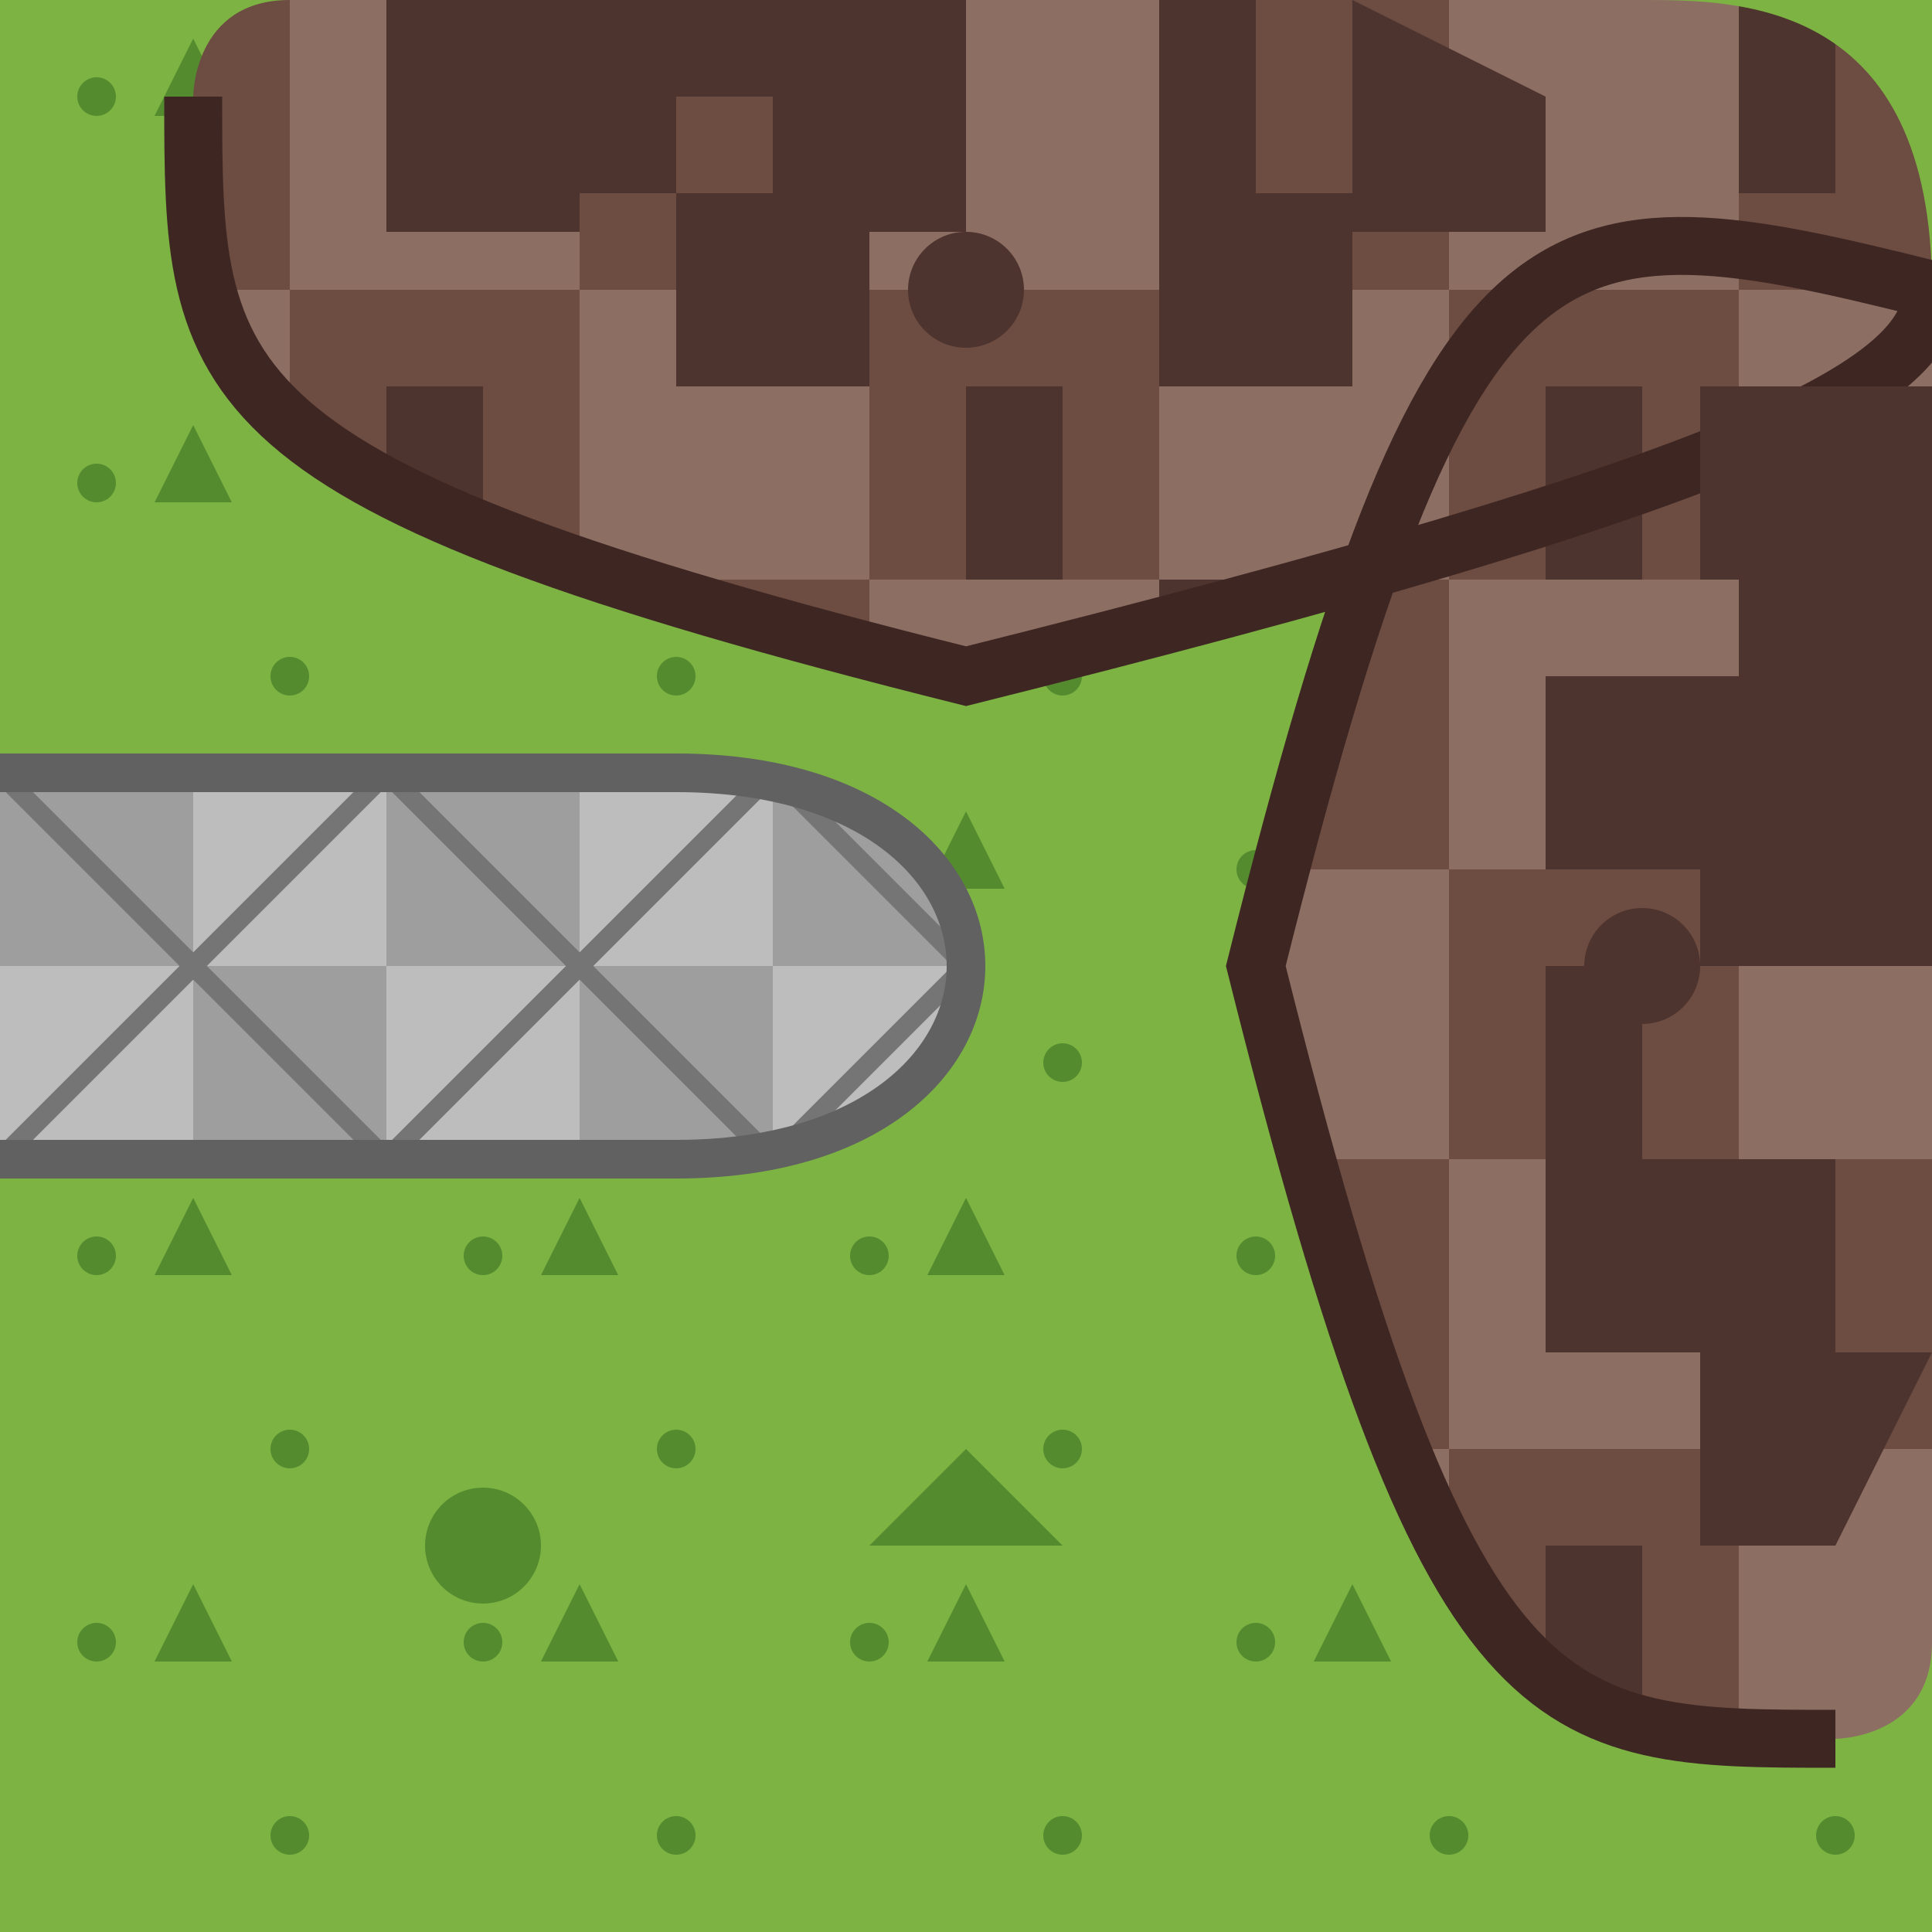
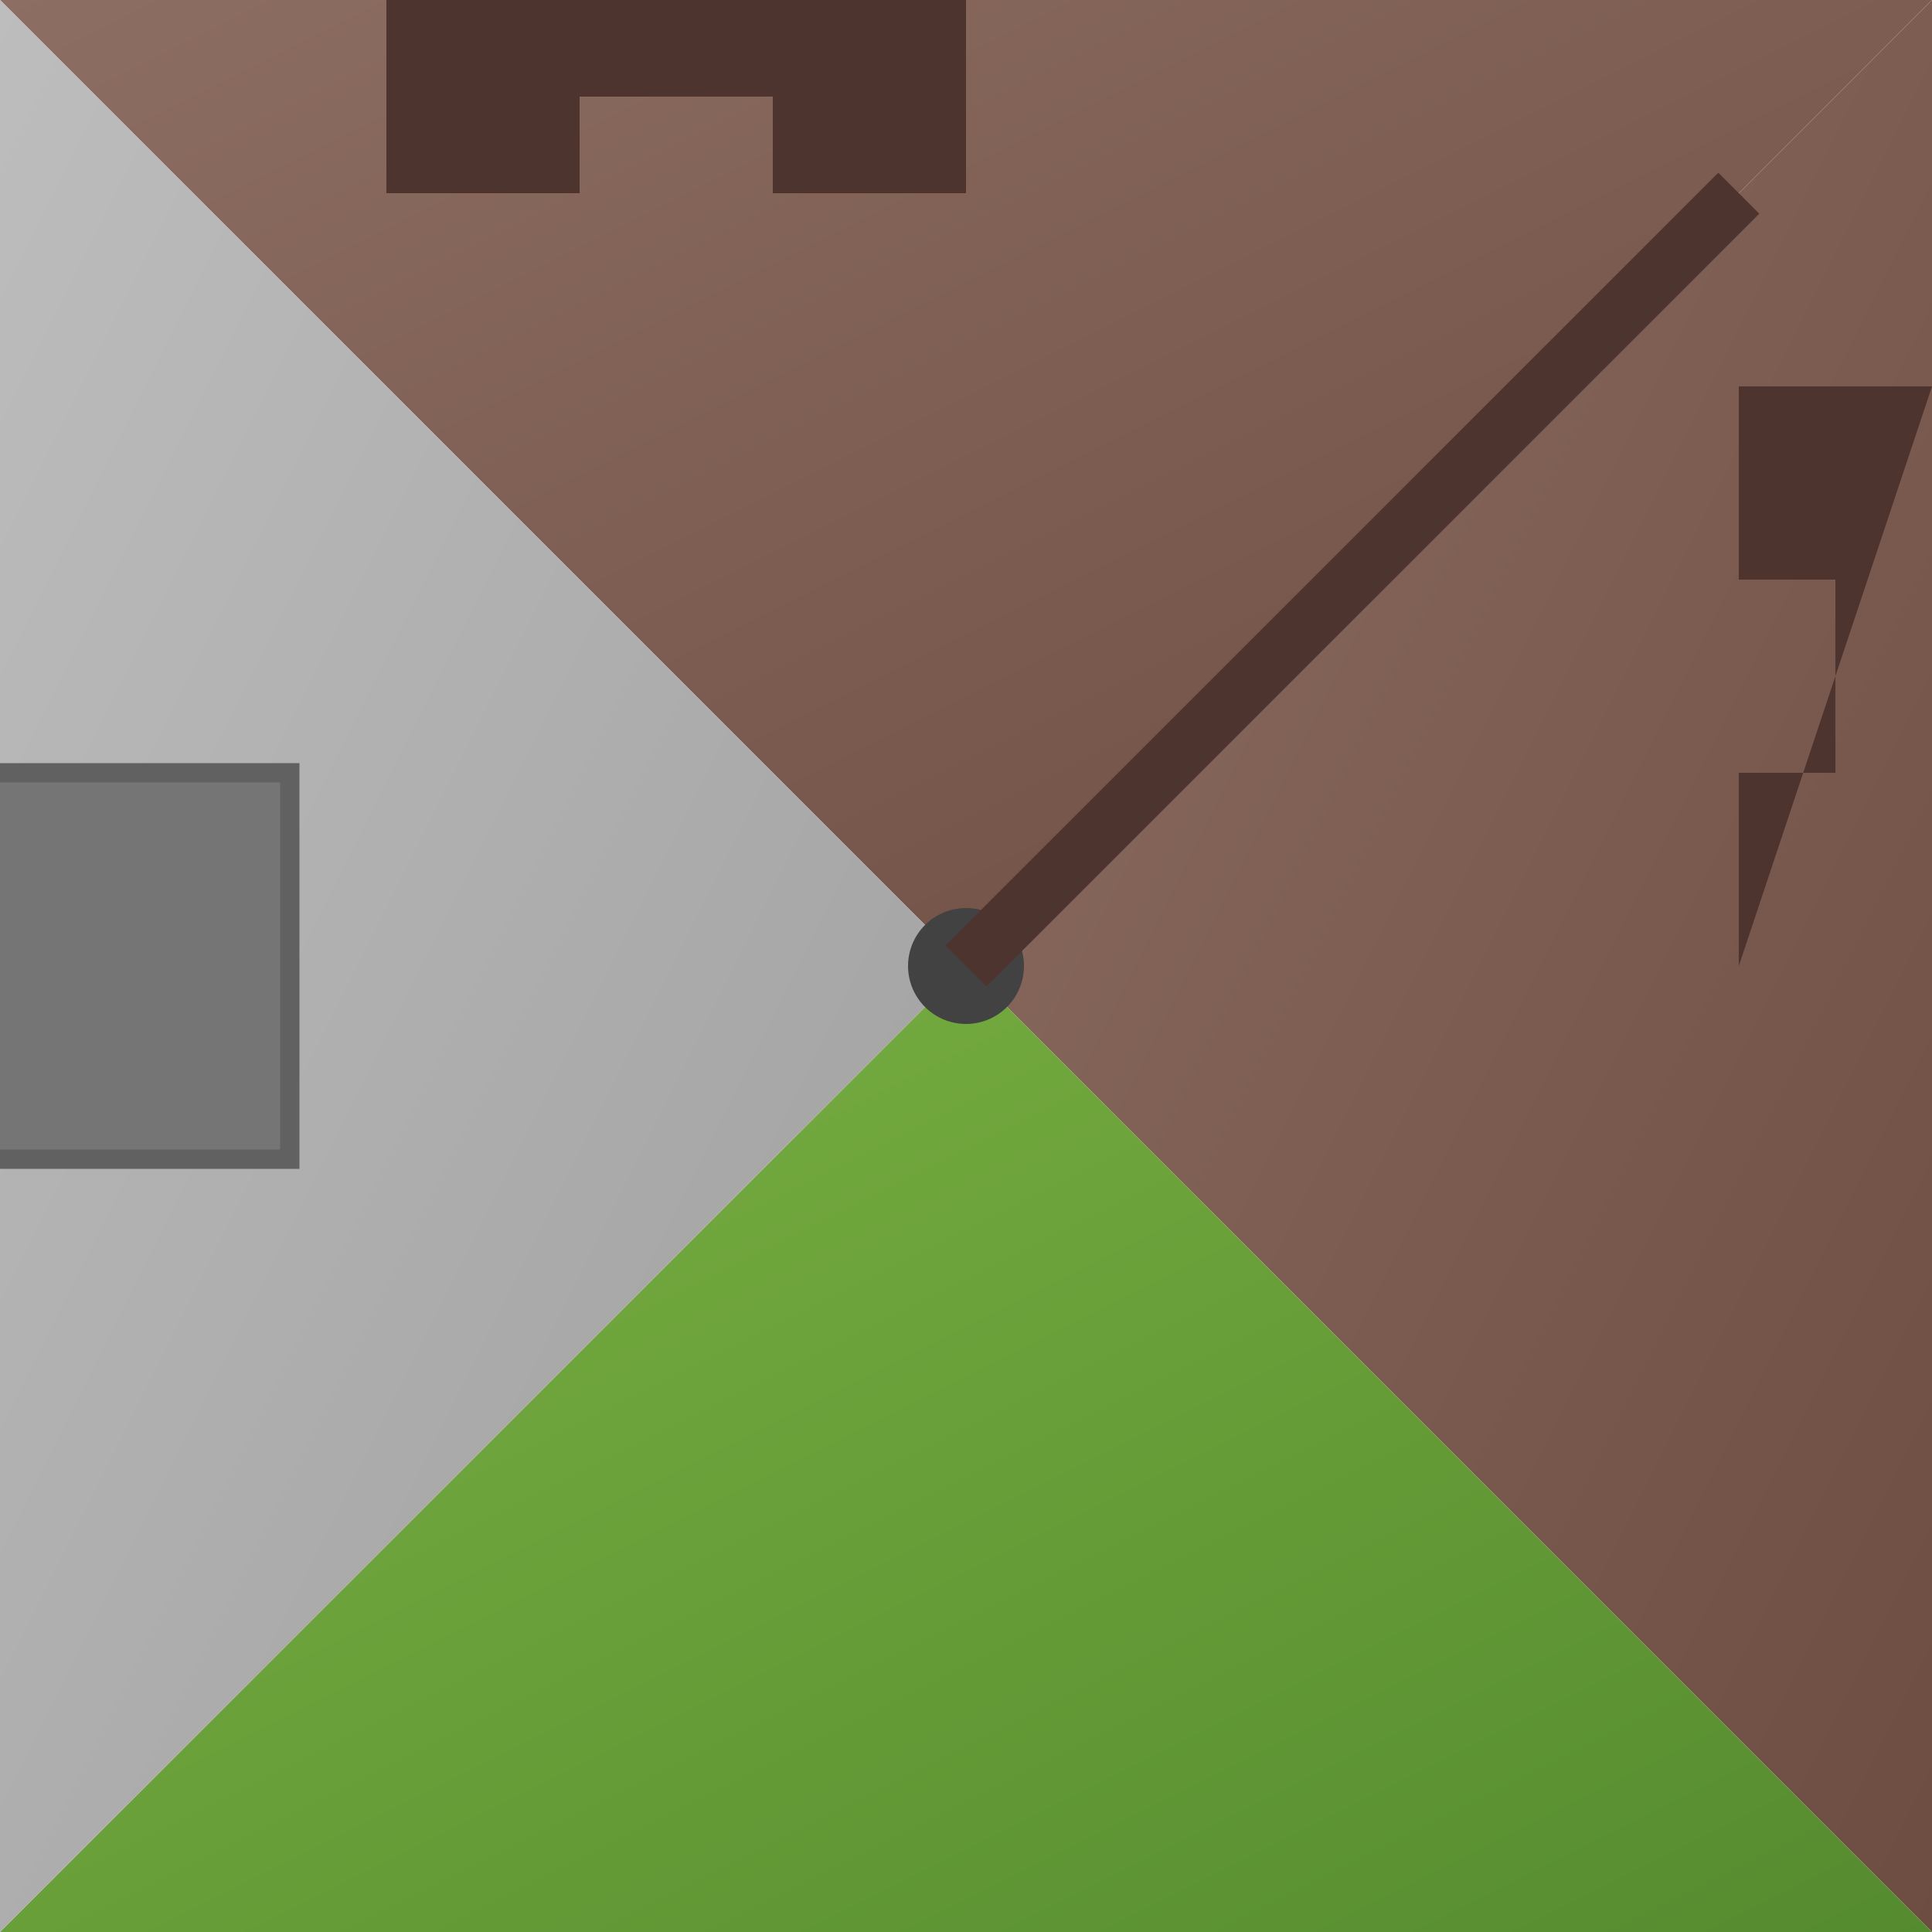
<svg xmlns="http://www.w3.org/2000/svg" viewBox="0 0 100 100">
  <defs>
-     <pattern id="fieldTexture" width="20" height="20" patternUnits="userSpaceOnUse">
-       <rect width="20" height="20" fill="#7cb342" />
-       <circle cx="5" cy="5" r="1" fill="#558b2f" />
-       <circle cx="15" cy="15" r="1" fill="#558b2f" />
-       <path d="M10,2 L12,6 L8,6 Z" fill="#558b2f" />
-     </pattern>
-     <pattern id="cityTexture" width="30" height="30" patternUnits="userSpaceOnUse">
-       <rect width="30" height="30" fill="#8d6e63" />
-       <rect x="0" y="0" width="15" height="15" fill="#6d4c41" />
-       <rect x="15" y="15" width="15" height="15" fill="#6d4c41" />
-       <path d="M0,0 L5,0 L5,10 L0,10 Z" fill="#4e342e" />
-       <path d="M20,20 L25,20 L25,30 L20,30 Z" fill="#4e342e" />
-     </pattern>
-     <pattern id="roadTexture" width="20" height="20" patternUnits="userSpaceOnUse">
-       <rect width="20" height="20" fill="#bdbdbd" />
-       <rect x="0" y="0" width="10" height="10" fill="#9e9e9e" />
-       <rect x="10" y="10" width="10" height="10" fill="#9e9e9e" />
-       <line x1="0" y1="0" x2="20" y2="20" stroke="#757575" stroke-width="1" />
-       <line x1="20" y1="0" x2="0" y2="20" stroke="#757575" stroke-width="1" />
-     </pattern>
+     <linearGradient id="cityGradient" x1="0%" y1="0%" x2="100%" y2="100%">
+       <stop offset="0%" style="stop-color:#8d6e63" />
+       <stop offset="100%" style="stop-color:#6d4c41" />
+     </linearGradient>
+     <linearGradient id="fieldGradient" x1="0%" y1="0%" x2="100%" y2="100%">
+       <stop offset="0%" style="stop-color:#7cb342" />
+       <stop offset="100%" style="stop-color:#558b2f" />
+     </linearGradient>
+     <linearGradient id="roadGradient" x1="0%" y1="0%" x2="100%" y2="100%">
+       <stop offset="0%" style="stop-color:#bdbdbd" />
+       <stop offset="100%" style="stop-color:#9e9e9e" />
+     </linearGradient>
  </defs>
-   <rect width="100" height="100" fill="url(#fieldTexture)" />
-   <path d="M15,0 h70               C 90,0 100,0 100,15              C 100,20 90,25 50,35              C 10,25 10,20 10,5              C 10,5 10,0 15,0 Z" fill="url(#cityTexture)" />
-   <path d="M100,15 v70               C 100,90 95,90 95,90              C 80,90 75,90 65,50              C 75,10 80,10 100,15 Z" fill="url(#cityTexture)" />
-   <path d="M0,40 h35               C 45,40 50,45 50,50              C 50,55 45,60 35,60              h-35 v-20 Z" fill="url(#roadTexture)" />
-   <path d="M0,40 h35 C 45,40 50,45 50,50 C 50,55 45,60 35,60 h-35" stroke="#616161" stroke-width="2" fill="none" />
-   <path d="M10,5               C 10,20 10,25 50,35              C 90,25 100,20 100,15" stroke="#3e2723" stroke-width="3" fill="none" />
-   <path d="M100,15              C 80,10 75,10 65,50              C 75,90 80,90 95,90" stroke="#3e2723" stroke-width="3" fill="none" />
-   <path d="M20,0 v12 h10 v-7 h10 v7 h10 v-12" fill="#4e342e" />
-   <path d="M70,0 v12 h10 v-7" fill="#4e342e" />
-   <path d="M100,20 h-12 v10 h7 v10 h-7 v10 h12" fill="#4e342e" />
-   <path d="M100,70 h-12 v10 h7" fill="#4e342e" />
-   <rect x="35" y="10" width="10" height="10" fill="#4e342e" />
-   <rect x="60" y="10" width="10" height="10" fill="#4e342e" />
-   <circle cx="50" cy="15" r="3" fill="#4e342e" />
-   <rect x="80" y="35" width="10" height="10" fill="#4e342e" />
-   <rect x="80" y="60" width="10" height="10" fill="#4e342e" />
-   <circle cx="85" cy="50" r="3" fill="#4e342e" />
-   <circle cx="25" cy="80" r="3" fill="#558b2f" />
-   <path d="M50,75 L55,80 L45,80 Z" fill="#558b2f" />
+   <rect width="100" height="100" fill="white" />
+   <path class="top" d="M0,0 L100,0 L50,50 Z" fill="url(#cityGradient)" />
+   <path class="right" d="M100,0 L100,100 L50,50 Z" fill="url(#cityGradient)" />
+   <path class="bottom" d="M100,100 L0,100 L50,50 Z" fill="url(#fieldGradient)" />
+   <path class="left" d="M0,100 L0,0 L50,50 Z" fill="url(#roadGradient)" />
+   <circle cx="50" cy="50" r="3" fill="#424242" />
+   <path d="M20,0 v10 h10 v-5 h10 v5 h10 v-10" fill="#4e342e" />
+   <path d="M100,20 h-10 v10 h5 v10 h-5 v10" fill="#4e342e" />
+   <path d="M0,40 h15 v20 h-15" fill="#757575" stroke="#616161" stroke-width="1" />
+   <path d="M50,50 L90,10" stroke="#4e342e" stroke-width="3" fill="none" />
</svg>
